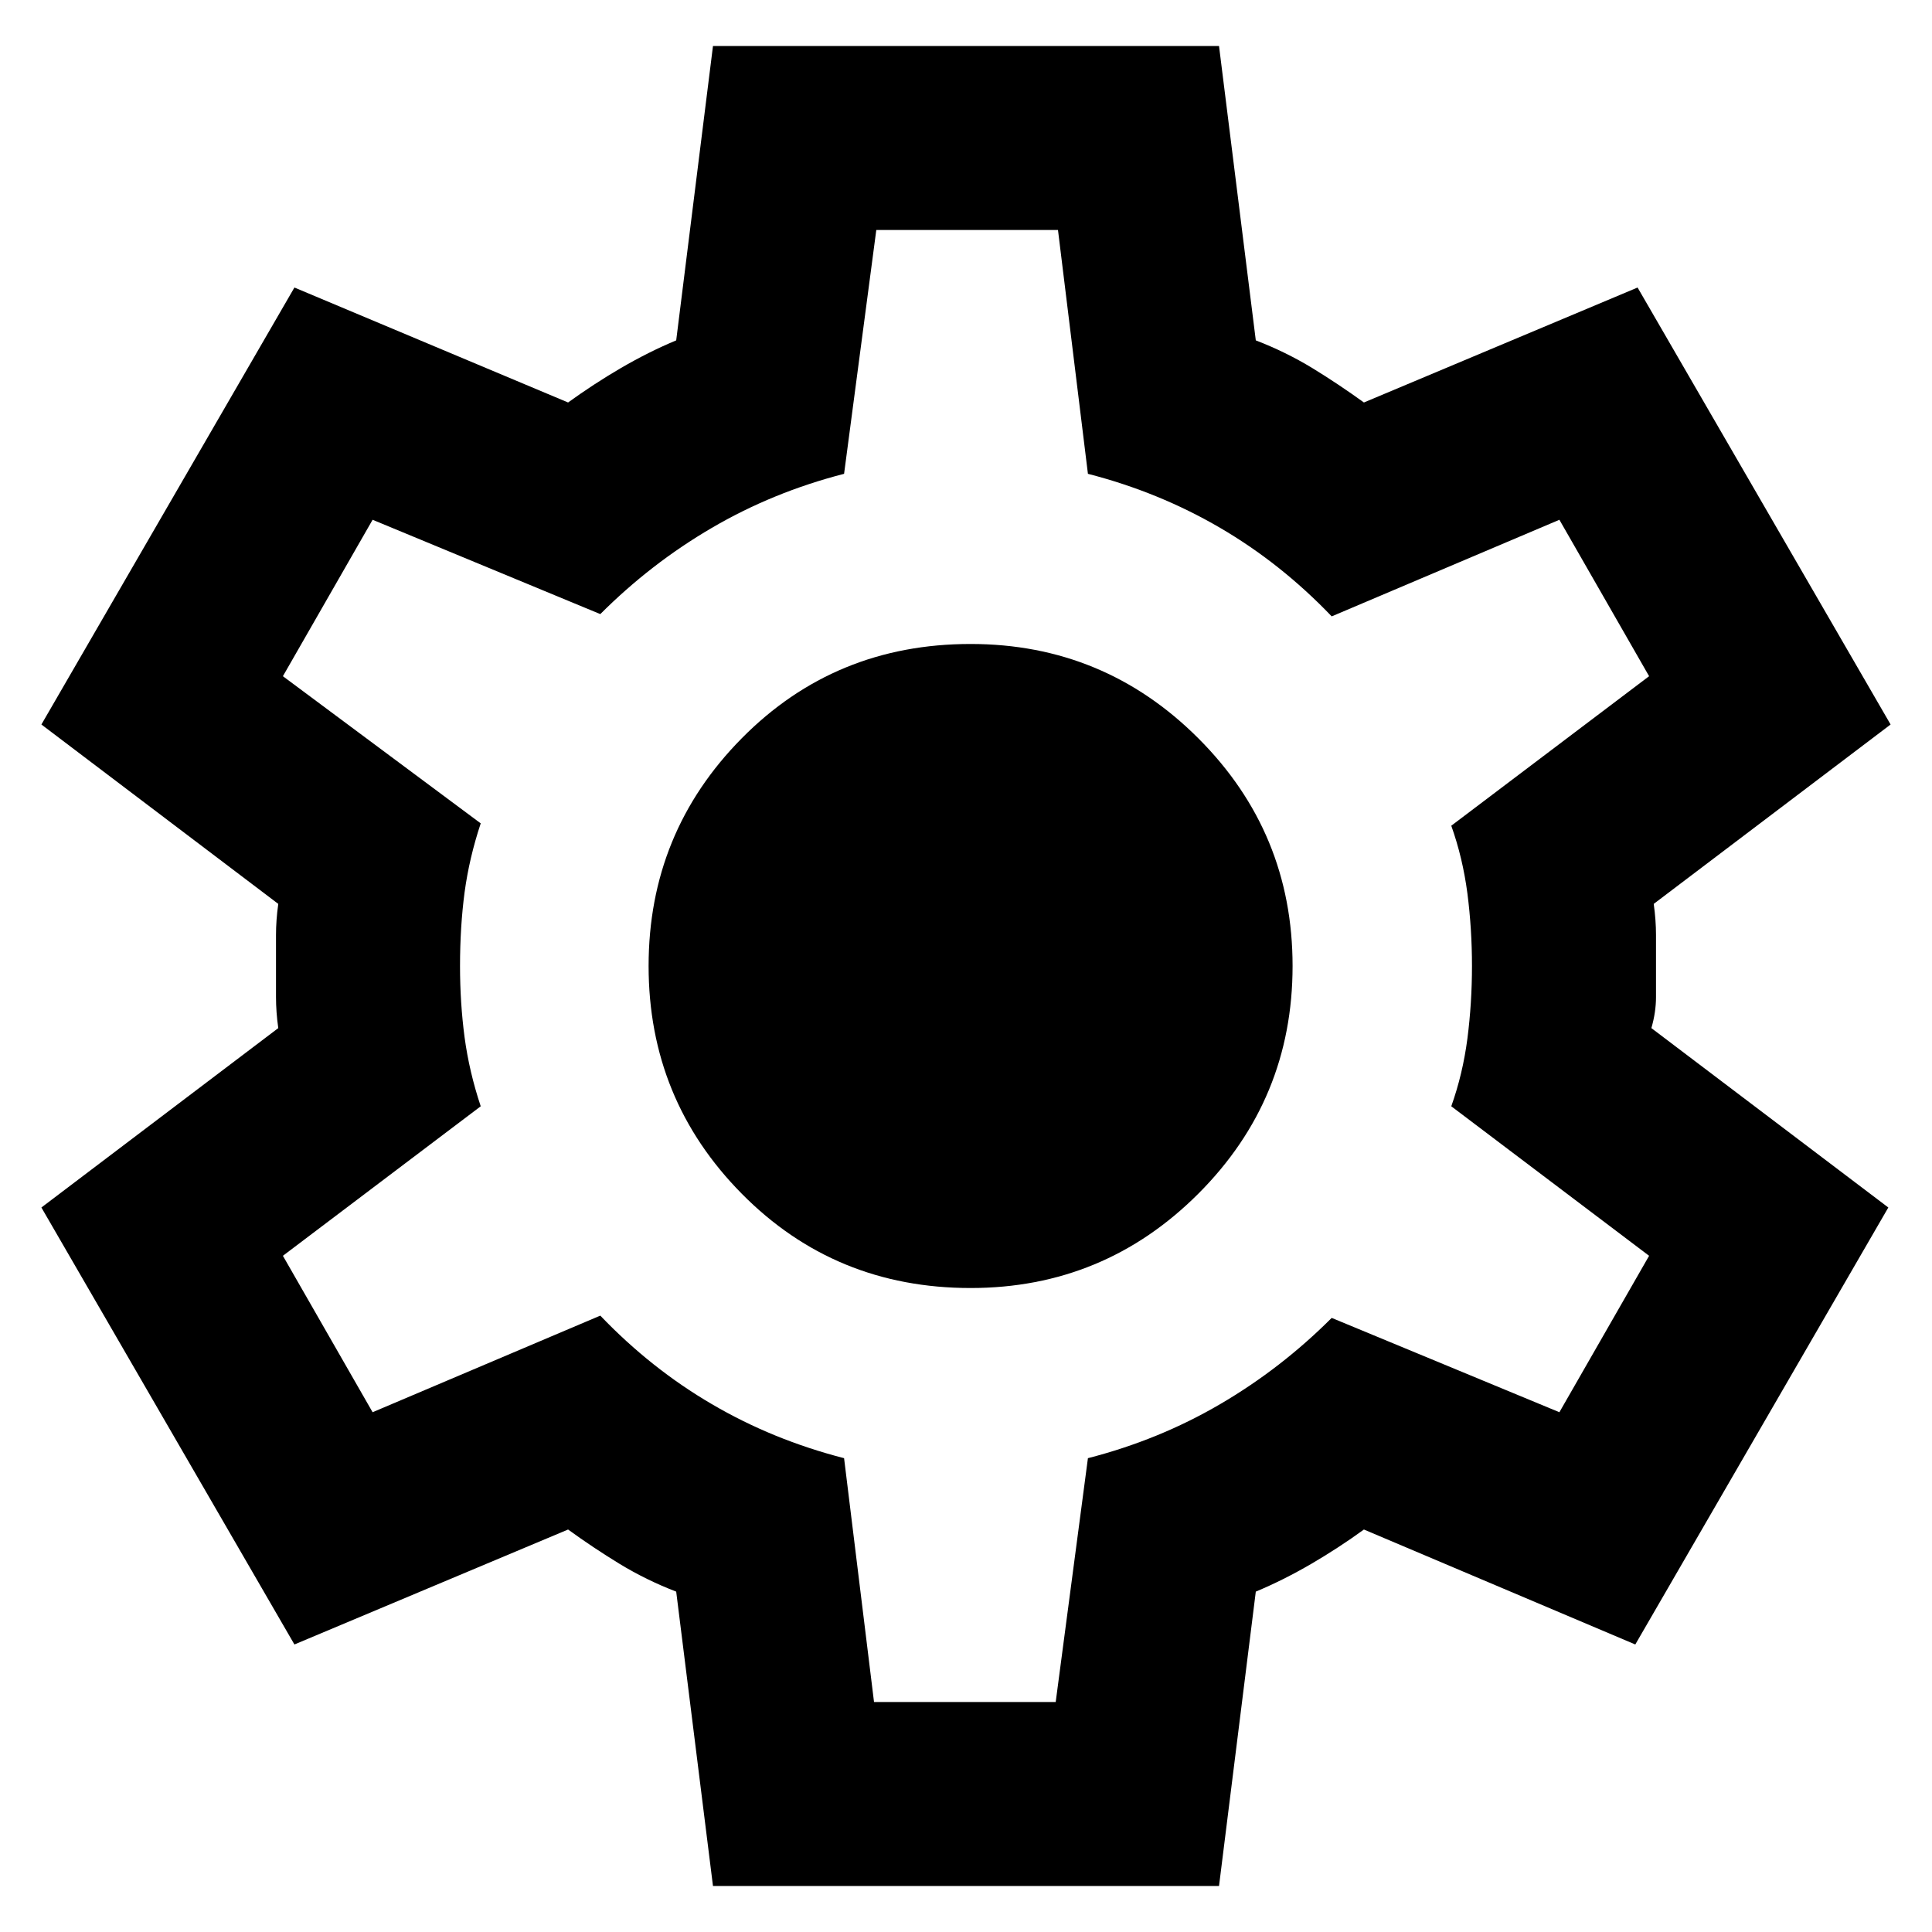
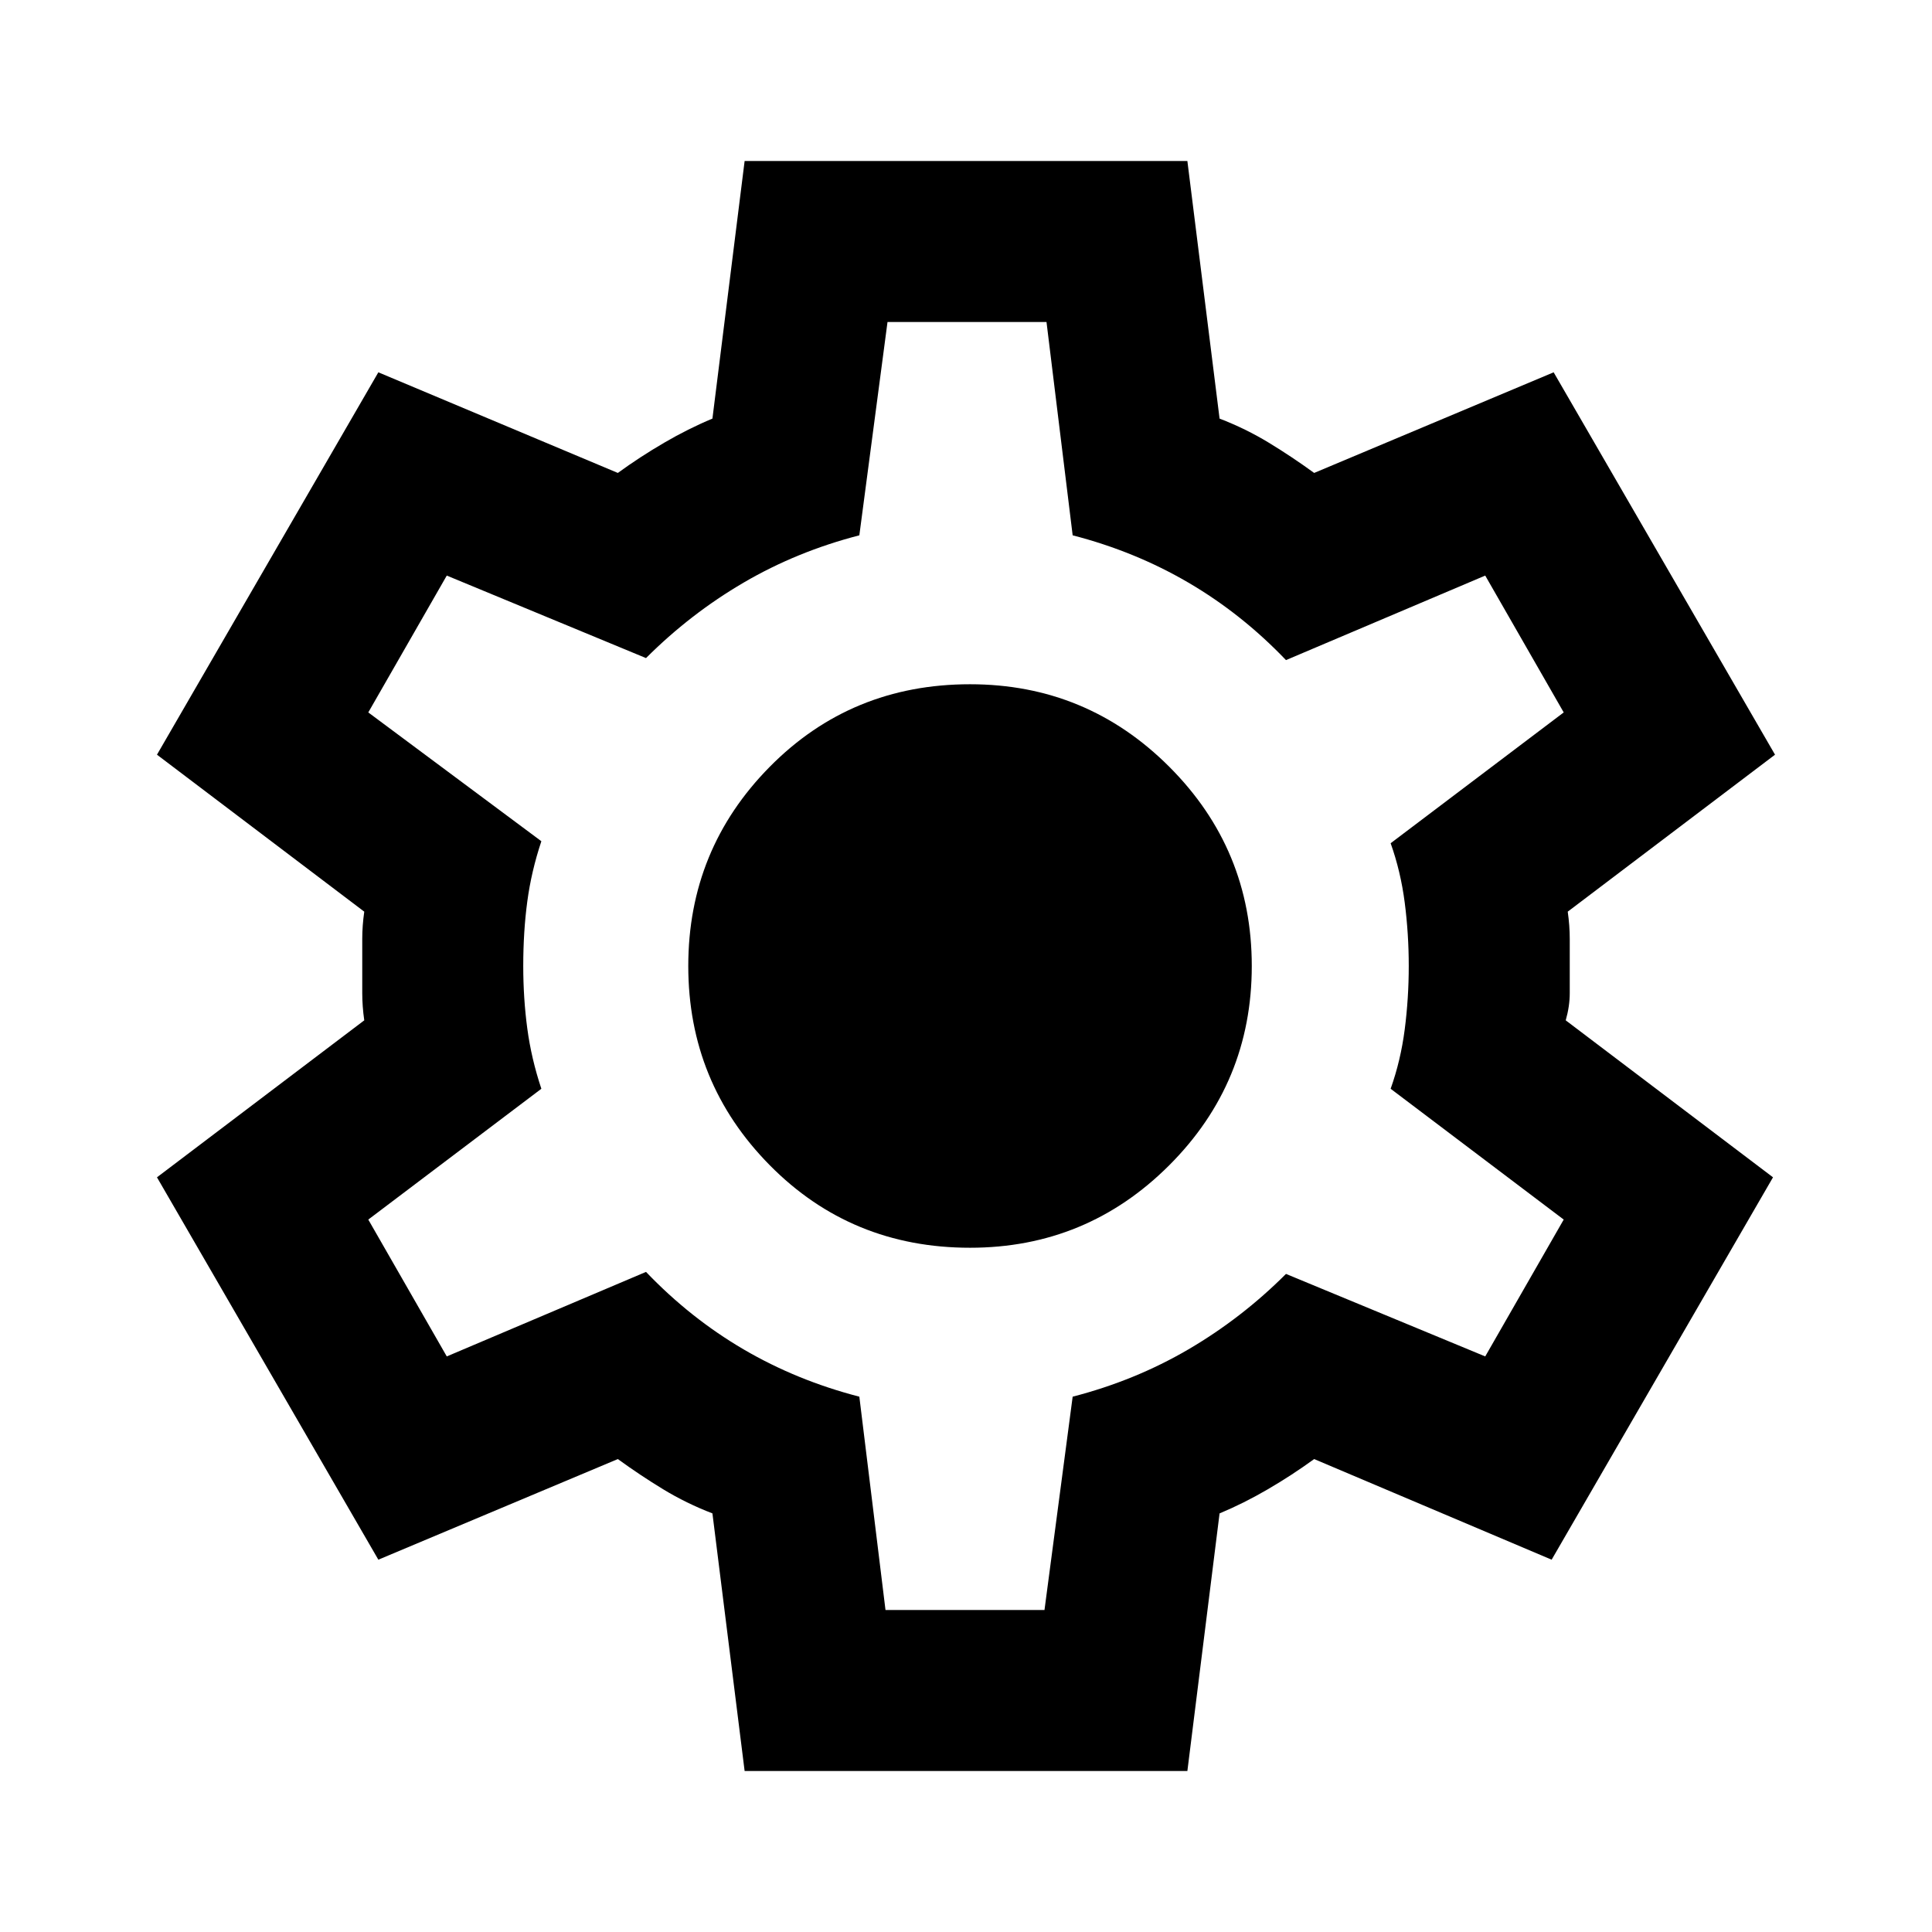
- <svg xmlns="http://www.w3.org/2000/svg" width="28" height="28" viewBox="0 0 28 28" fill="none">
-   <path d="M10.333 27.333L9.8 23.067C9.511 22.956 9.239 22.822 8.983 22.667C8.728 22.511 8.478 22.345 8.233 22.167L4.267 23.833L0.6 17.5L4.033 14.9C4.011 14.745 4 14.595 4 14.45V13.55C4 13.406 4.011 13.256 4.033 13.1L0.6 10.5L4.267 4.167L8.233 5.833C8.478 5.656 8.733 5.489 9 5.333C9.267 5.178 9.533 5.044 9.8 4.933L10.333 0.667H17.667L18.2 4.933C18.489 5.044 18.761 5.178 19.017 5.333C19.272 5.489 19.522 5.656 19.767 5.833L23.733 4.167L27.4 10.5L23.967 13.1C23.989 13.256 24 13.406 24 13.55V14.45C24 14.595 23.978 14.745 23.933 14.9L27.367 17.5L23.7 23.833L19.767 22.167C19.522 22.345 19.267 22.511 19 22.667C18.733 22.822 18.467 22.956 18.2 23.067L17.667 27.333H10.333ZM12.667 24.667H15.3L15.767 21.133C16.456 20.956 17.094 20.695 17.683 20.35C18.272 20.006 18.811 19.589 19.3 19.1L22.6 20.467L23.9 18.2L21.033 16.033C21.144 15.722 21.222 15.395 21.267 15.05C21.311 14.706 21.333 14.356 21.333 14C21.333 13.645 21.311 13.294 21.267 12.95C21.222 12.606 21.144 12.278 21.033 11.967L23.9 9.8L22.6 7.533L19.3 8.933C18.811 8.422 18.272 7.994 17.683 7.65C17.094 7.306 16.456 7.044 15.767 6.867L15.333 3.333H12.7L12.233 6.867C11.544 7.044 10.905 7.306 10.317 7.65C9.728 7.994 9.189 8.411 8.7 8.9L5.4 7.533L4.1 9.8L6.967 11.933C6.856 12.267 6.778 12.6 6.733 12.933C6.689 13.267 6.667 13.622 6.667 14C6.667 14.356 6.689 14.7 6.733 15.033C6.778 15.367 6.856 15.7 6.967 16.033L4.1 18.2L5.4 20.467L8.7 19.067C9.189 19.578 9.728 20.006 10.317 20.35C10.905 20.695 11.544 20.956 12.233 21.133L12.667 24.667ZM14.067 18.667C15.355 18.667 16.456 18.211 17.367 17.3C18.278 16.389 18.733 15.289 18.733 14C18.733 12.711 18.278 11.611 17.367 10.7C16.456 9.789 15.355 9.333 14.067 9.333C12.755 9.333 11.65 9.789 10.75 10.7C9.85 11.611 9.4 12.711 9.4 14C9.4 15.289 9.85 16.389 10.75 17.3C11.65 18.211 12.755 18.667 14.067 18.667Z" fill="black" />
+ <svg xmlns="http://www.w3.org/2000/svg" height="24" viewBox="0 -960 960 960" width="24">
+   <path d="m370-80-16-128q-13-5-24.5-12T307-235l-119 50L78-375l103-78q-1-7-1-13.5v-27q0-6.5 1-13.5L78-585l110-190 119 50q11-8 23-15t24-12l16-128h220l16 128q13 5 24.5 12t22.5 15l119-50 110 190-103 78q1 7 1 13.5v27q0 6.5-2 13.5l103 78-110 190-118-50q-11 8-23 15t-24 12L590-80H370Zm70-80h79l14-106q31-8 57.5-23.5T639-327l99 41 39-68-86-65q5-14 7-29.5t2-31.5q0-16-2-31.5t-7-29.5l86-65-39-68-99 42q-22-23-48.5-38.5T533-694l-13-106h-79l-14 106q-31 8-57.5 23.5T321-633l-99-41-39 68 86 64q-5 15-7 30t-2 32q0 16 2 31t7 30l-86 65 39 68 99-42q22 23 48.5 38.5T427-266l13 106Zm42-180q58 0 99-41t41-99q0-58-41-99t-99-41q-59 0-99.5 41T342-480q0 58 40.5 99t99.5 41Zm-2-140Z" />
</svg>
